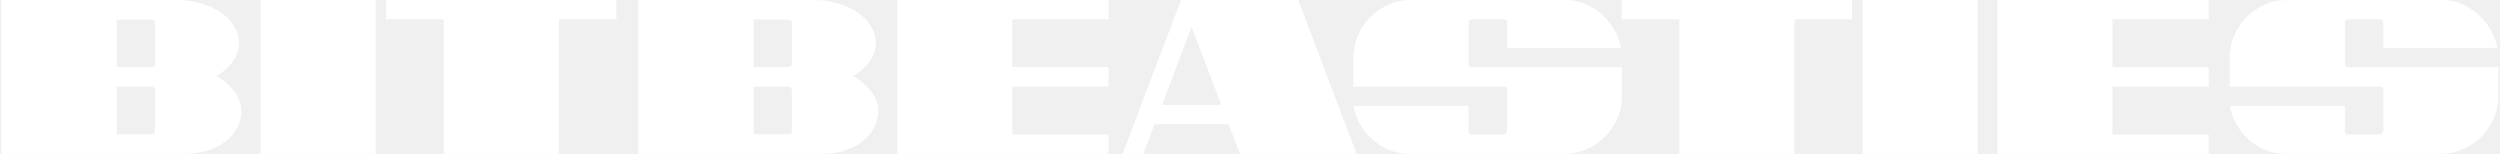
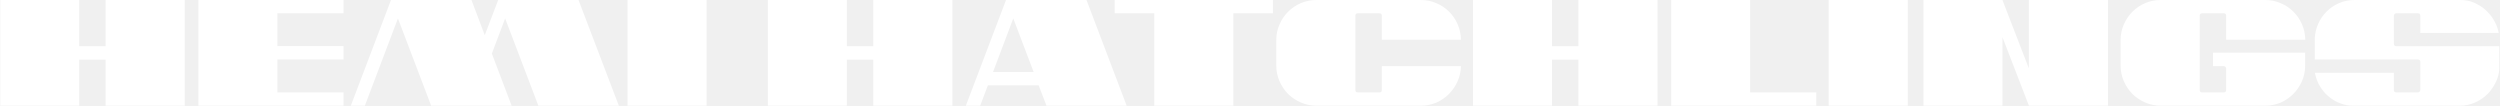
- <svg xmlns="http://www.w3.org/2000/svg" width="910" height="56" viewBox="0 0 910 56" fill="none">
-   <path d="M87.88 40.16C87.88 42.347 87.4 44.4 86.44 46.32C85.48 48.24 84.093 49.92 82.28 51.36C80.467 52.8 78.253 53.947 75.64 54.8C73.08 55.6 70.173 56 66.92 56H0.52V-3.8147e-06H64.2C67.507 -3.8147e-06 70.547 0.427 73.32 1.28C76.093 2.08 78.493 3.2 80.52 4.64C82.547 6.027 84.12 7.68 85.24 9.6C86.413 11.467 87 13.467 87 15.6C87 18 86.253 20.267 84.76 22.4C83.267 24.48 81.24 26.24 78.68 27.68C79.96 28.32 81.133 29.12 82.2 30.08C83.32 30.987 84.307 32 85.16 33.12C86.013 34.187 86.68 35.333 87.16 36.56C87.64 37.733 87.88 38.933 87.88 40.16ZM56.44 8.4C56.44 7.547 56.013 7.12 55.16 7.12H42.52V24.4H55.16C56.013 24.4 56.44 23.973 56.44 23.12V8.4ZM56.44 32.72C56.44 32.4 56.307 32.133 56.04 31.92C55.827 31.653 55.533 31.52 55.16 31.52H42.52V48.88H55.16C56.013 48.88 56.44 48.453 56.44 47.6V32.72ZM94.824 -3.8147e-06H136.744V56H94.824V-3.8147e-06ZM224.365 -3.8147e-06V7.04H203.405V56H161.485V7.04H140.525V-3.8147e-06H224.365ZM319.677 40.16C319.677 42.347 319.197 44.4 318.237 46.32C317.277 48.24 315.89 49.92 314.077 51.36C312.264 52.8 310.05 53.947 307.437 54.8C304.877 55.6 301.97 56 298.717 56H232.317V-3.8147e-06H295.997C299.304 -3.8147e-06 302.344 0.427 305.117 1.28C307.89 2.08 310.29 3.2 312.317 4.64C314.344 6.027 315.917 7.68 317.037 9.6C318.21 11.467 318.797 13.467 318.797 15.6C318.797 18 318.05 20.267 316.557 22.4C315.064 24.48 313.037 26.24 310.477 27.68C311.757 28.32 312.93 29.12 313.997 30.08C315.117 30.987 316.104 32 316.957 33.12C317.81 34.187 318.477 35.333 318.957 36.56C319.437 37.733 319.677 38.933 319.677 40.16ZM288.237 8.4C288.237 7.547 287.81 7.12 286.957 7.12H274.317V24.4H286.957C287.81 24.4 288.237 23.973 288.237 23.12V8.4ZM288.237 32.72C288.237 32.4 288.104 32.133 287.837 31.92C287.624 31.653 287.33 31.52 286.957 31.52H274.317V48.88H286.957C287.81 48.88 288.237 48.453 288.237 47.6V32.72ZM403.501 -3.8147e-06V7.04H368.461V24.4H403.501V31.52H368.461V48.96H403.501V56H326.621V-3.8147e-06H403.501ZM416.224 56H408.624L429.904 -3.8147e-06H472.544L493.824 56H451.344L447.184 45.2H420.304L416.224 56ZM423.024 38.16H444.544L433.744 9.76L423.024 38.16ZM498.778 6.24C500.645 4.32 502.858 2.8 505.418 1.68C507.978 0.56 510.698 -3.8147e-06 513.578 -3.8147e-06H569.658C570.298 -3.8147e-06 570.938 0.027 571.578 0.08C572.218 0.133 572.831 0.213 573.418 0.32C575.498 0.747 577.445 1.493 579.258 2.56C581.125 3.573 582.778 4.853 584.218 6.4C585.711 7.893 586.965 9.6 587.978 11.52C588.991 13.387 589.685 15.36 590.058 17.44H548.538V8.32C548.538 7.467 548.111 7.04 547.258 7.04H535.818C535.445 7.04 535.125 7.173 534.858 7.44C534.645 7.707 534.538 8 534.538 8.32V23.2C534.538 24.053 534.965 24.48 535.818 24.48H590.378C590.378 31.787 590.378 35.573 590.378 35.84C590.378 38.347 589.791 40.853 588.618 43.36C587.445 45.813 585.978 47.947 584.218 49.76C582.298 51.68 580.058 53.2 577.498 54.32C574.991 55.44 572.271 56 569.338 56H513.018C511.631 56 510.405 55.893 509.338 55.68C507.258 55.253 505.285 54.533 503.418 53.52C501.551 52.453 499.871 51.173 498.378 49.68C496.938 48.133 495.711 46.427 494.698 44.56C493.738 42.64 493.071 40.64 492.698 38.56H534.538V47.68C534.538 48.533 534.965 48.96 535.818 48.96H547.258C547.631 48.96 547.925 48.827 548.138 48.56C548.405 48.293 548.538 48 548.538 47.68V32.8C548.538 31.947 548.111 31.52 547.258 31.52H492.618V20.16C492.778 17.44 493.391 14.907 494.458 12.56C495.525 10.16 496.965 8.053 498.778 6.24ZM674.131 -3.8147e-06V7.04H653.171V56H611.251V7.04H590.291V-3.8147e-06H674.131ZM677.949 -3.8147e-06H719.869V56H677.949V-3.8147e-06ZM803.97 -3.8147e-06V7.04H768.93V24.4H803.97V31.52H768.93V48.96H803.97V56H727.09V-3.8147e-06H803.97ZM817.763 6.24C819.629 4.32 821.843 2.8 824.403 1.68C826.963 0.56 829.683 -3.8147e-06 832.563 -3.8147e-06H888.643C889.283 -3.8147e-06 889.923 0.027 890.563 0.08C891.203 0.133 891.816 0.213 892.403 0.32C894.483 0.747 896.429 1.493 898.243 2.56C900.109 3.573 901.763 4.853 903.203 6.4C904.696 7.893 905.949 9.6 906.963 11.52C907.976 13.387 908.669 15.36 909.043 17.44H867.523V8.32C867.523 7.467 867.096 7.04 866.243 7.04H854.803C854.429 7.04 854.109 7.173 853.843 7.44C853.629 7.707 853.523 8 853.523 8.32V23.2C853.523 24.053 853.949 24.48 854.803 24.48H909.363C909.363 31.787 909.363 35.573 909.363 35.84C909.363 38.347 908.776 40.853 907.603 43.36C906.429 45.813 904.963 47.947 903.203 49.76C901.283 51.68 899.043 53.2 896.483 54.32C893.976 55.44 891.256 56 888.323 56H832.003C830.616 56 829.389 55.893 828.323 55.68C826.243 55.253 824.269 54.533 822.403 53.52C820.536 52.453 818.856 51.173 817.363 49.68C815.923 48.133 814.696 46.427 813.683 44.56C812.723 42.64 812.056 40.64 811.683 38.56H853.523V47.68C853.523 48.533 853.949 48.96 854.803 48.96H866.243C866.616 48.96 866.909 48.827 867.123 48.56C867.389 48.293 867.523 48 867.523 47.68V32.8C867.523 31.947 867.096 31.52 866.243 31.52H811.603V20.16C811.763 17.44 812.376 14.907 813.443 12.56C814.509 10.16 815.949 8.053 817.763 6.24Z" fill="white" />
+ <svg xmlns="http://www.w3.org/2000/svg" width="1159" height="49" viewBox="0 0 1159 49" fill="none">
+   <path d="M85.65 -3.33786e-06V49H48.97V27.65H36.72V49H0.11V-3.33786e-06H36.72V21.42H48.97V-3.33786e-06H85.65ZM159.255 -3.33786e-06V6.16H128.595V21.35H159.255V27.58H128.595V42.84H159.255V49H91.985V-3.33786e-06H159.255ZM268.203 -3.33786e-06L286.893 49H249.583L234.183 8.54L228.023 24.85L237.193 49H199.883L184.483 8.54L169.153 49H162.643L181.263 -3.33786e-06H218.573L224.733 16.31L230.963 -3.33786e-06H268.203ZM290.911 -3.33786e-06H327.591V49H290.911V-3.33786e-06ZM441.529 -3.33786e-06V49H404.849V27.65H392.599V49H355.989V-3.33786e-06H392.599V21.42H404.849V-3.33786e-06H441.529ZM454.42 49H447.77L466.39 -3.33786e-06H503.7L522.32 49H485.15L481.51 39.55H457.99L454.42 49ZM460.37 33.39H479.2L469.75 8.54L460.37 33.39ZM590.128 -3.33786e-06V6.16H571.788V49H535.108V6.16H516.768V-3.33786e-06H590.128ZM610.369 49C607.802 49 605.376 48.51 603.089 47.53C600.849 46.55 598.866 45.22 597.139 43.54C595.459 41.813 594.129 39.83 593.149 37.59C592.169 35.303 591.679 32.877 591.679 30.31V18.62C591.679 16.053 592.169 13.65 593.149 11.41C594.129 9.123 595.459 7.14 597.139 5.46C598.819 3.78 600.779 2.45 603.019 1.47C605.306 0.49 607.732 -3.33786e-06 610.299 -3.33786e-06H658.669C661.236 -3.33786e-06 663.639 0.49 665.879 1.47C668.119 2.403 670.079 3.71 671.759 5.39C673.439 7.023 674.769 8.96 675.749 11.2C676.729 13.44 677.242 15.843 677.289 18.41H640.609V7.28C640.609 6.533 640.236 6.16 639.489 6.16H629.479C628.732 6.16 628.359 6.533 628.359 7.28V41.72C628.359 42.467 628.732 42.84 629.479 42.84H639.489C640.236 42.84 640.609 42.467 640.609 41.72V30.66H677.289C677.242 33.18 676.706 35.56 675.679 37.8C674.699 39.993 673.369 41.93 671.689 43.61C670.009 45.29 668.049 46.62 665.809 47.6C663.569 48.533 661.189 49 658.669 49H610.369ZM768.423 -3.33786e-06V49H731.743V27.65H719.493V49H682.883V-3.33786e-06H719.493V21.42H731.743V-3.33786e-06H768.423ZM811.368 -3.33786e-06V42.84H842.028V49H774.758V0.07H774.828V-3.33786e-06H811.368ZM847.766 -3.33786e-06H884.446V49H847.766V-3.33786e-06ZM977.261 -3.33786e-06V49H940.581V48.93L928.331 17.22V49H891.721V-3.33786e-06H928.331L940.581 31.71V-3.33786e-06H977.261ZM1001.8 49C999.23 49 996.803 48.51 994.516 47.53C992.276 46.55 990.293 45.22 988.566 43.54C986.886 41.813 985.556 39.83 984.576 37.59C983.596 35.303 983.106 32.877 983.106 30.31V18.62C983.106 16.053 983.596 13.65 984.576 11.41C985.556 9.123 986.886 7.14 988.566 5.46C990.246 3.78 992.206 2.45 994.446 1.47C996.733 0.49 999.16 -3.33786e-06 1001.73 -3.33786e-06H1050.1C1052.66 -3.33786e-06 1055.07 0.49 1057.31 1.47C1059.55 2.403 1061.51 3.71 1063.19 5.39C1064.87 7.023 1066.2 8.96 1067.18 11.2C1068.16 13.44 1068.67 15.843 1068.72 18.41H1032.04V7.28C1032.04 6.533 1031.66 6.16 1030.92 6.16H1020.91C1020.16 6.16 1019.79 6.533 1019.79 7.28V41.72C1019.79 42.467 1020.16 42.84 1020.91 42.84H1030.92C1031.66 42.84 1032.04 42.467 1032.04 41.72V31.71C1032.04 31.43 1031.92 31.197 1031.69 31.01C1031.5 30.777 1031.24 30.66 1030.92 30.66H1025.95V24.43H1068.65V30.66C1068.65 33.18 1068.13 35.56 1067.11 37.8C1066.13 39.993 1064.8 41.93 1063.12 43.61C1061.44 45.29 1059.48 46.62 1057.24 47.6C1055 48.533 1052.62 49 1050.1 49H1001.8ZM1078.52 5.46C1080.15 3.78 1082.09 2.45 1084.33 1.47C1086.57 0.49 1088.95 -3.33786e-06 1091.47 -3.33786e-06H1140.54C1141.1 -3.33786e-06 1141.66 0.023 1142.22 0.07C1142.78 0.117 1143.32 0.187 1143.83 0.28C1145.65 0.653 1147.35 1.307 1148.94 2.24C1150.57 3.127 1152.02 4.247 1153.28 5.6C1154.59 6.907 1155.68 8.4 1156.57 10.08C1157.46 11.713 1158.06 13.44 1158.39 15.26H1122.06V7.28C1122.06 6.533 1121.69 6.16 1120.94 6.16H1110.93C1110.6 6.16 1110.32 6.277 1110.09 6.51C1109.9 6.743 1109.81 7 1109.81 7.28V20.3C1109.81 21.047 1110.18 21.42 1110.93 21.42H1158.67C1158.67 27.813 1158.67 31.127 1158.67 31.36C1158.67 33.553 1158.16 35.747 1157.13 37.94C1156.1 40.087 1154.82 41.953 1153.28 43.54C1151.6 45.22 1149.64 46.55 1147.4 47.53C1145.21 48.51 1142.83 49 1140.26 49H1090.98C1089.77 49 1088.69 48.907 1087.76 48.72C1085.94 48.347 1084.21 47.717 1082.58 46.83C1080.95 45.897 1079.48 44.777 1078.17 43.47C1076.91 42.117 1075.84 40.623 1074.95 38.99C1074.11 37.31 1073.53 35.56 1073.2 33.74H1109.81V41.72C1109.81 42.467 1110.18 42.84 1110.93 42.84H1120.94C1121.27 42.84 1121.52 42.723 1121.71 42.49C1121.94 42.257 1122.06 42 1122.06 41.72V28.7C1122.06 27.953 1121.69 27.58 1120.94 27.58H1073.13V17.64C1073.27 15.26 1073.81 13.043 1074.74 10.99C1075.67 8.89 1076.93 7.047 1078.52 5.46Z" fill="white" />
</svg>
